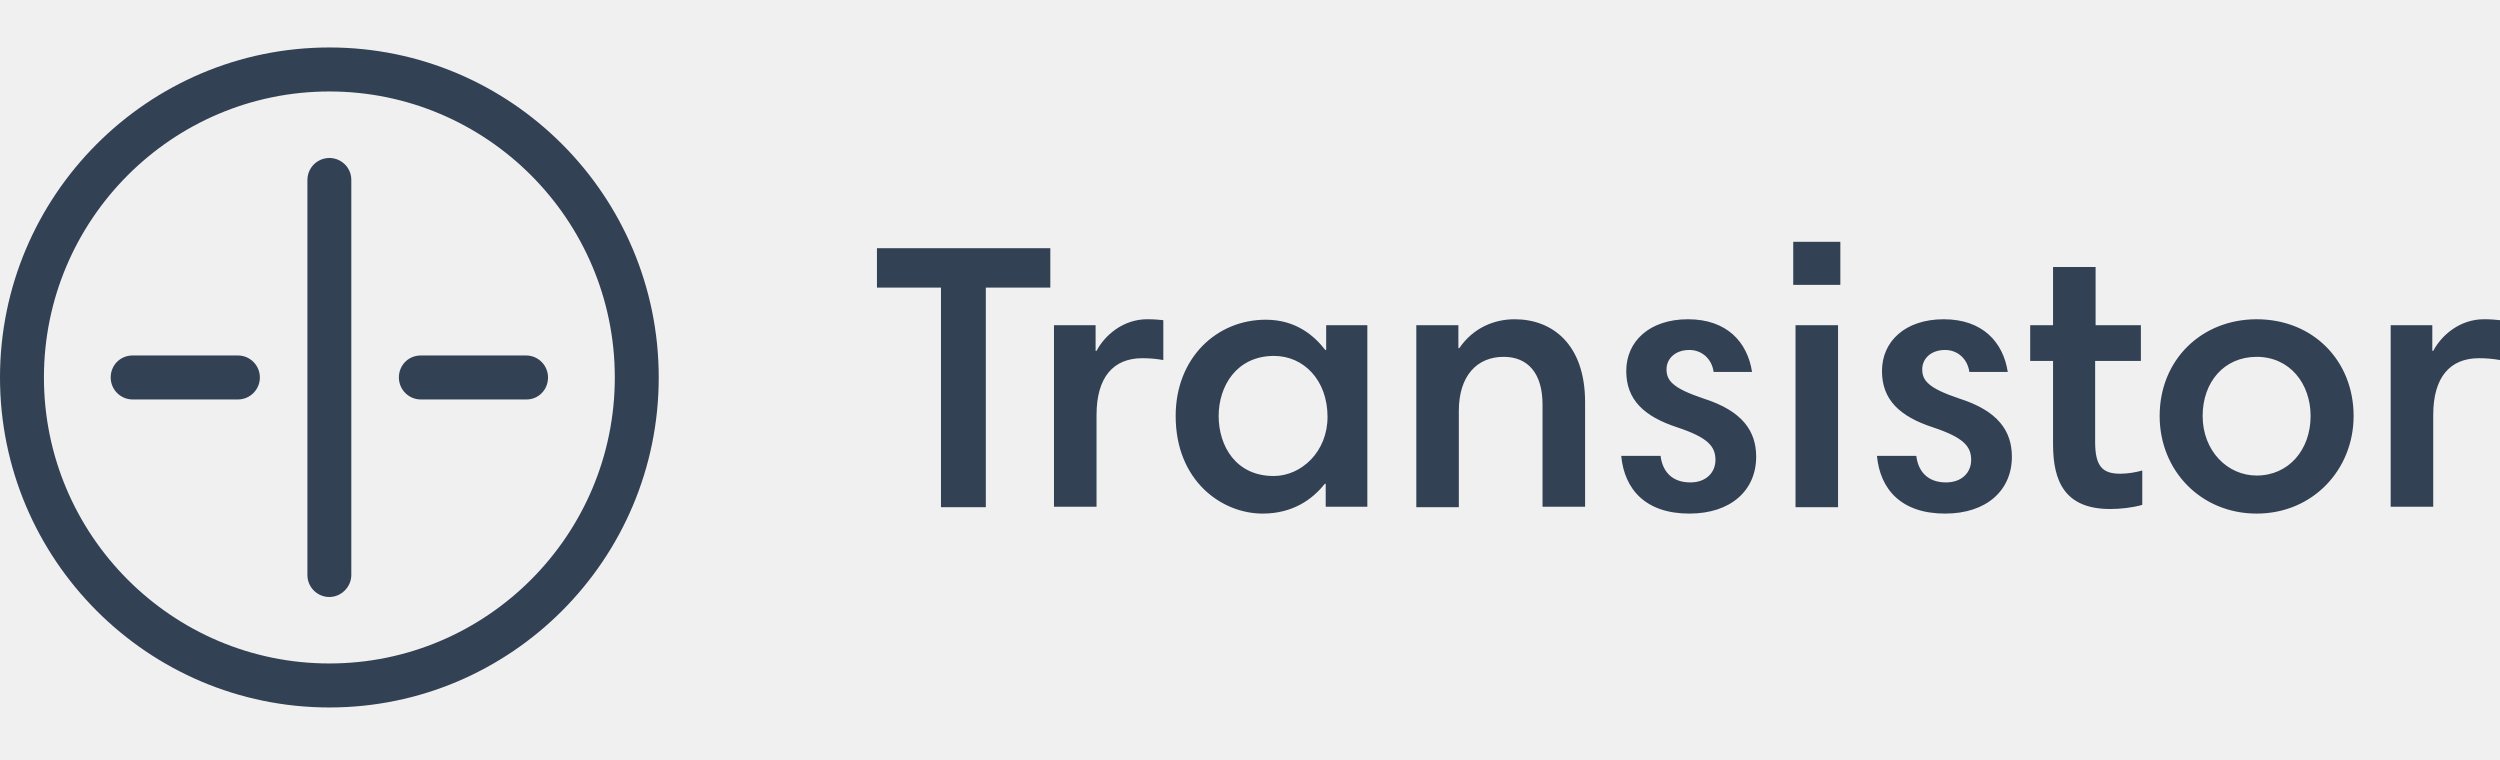
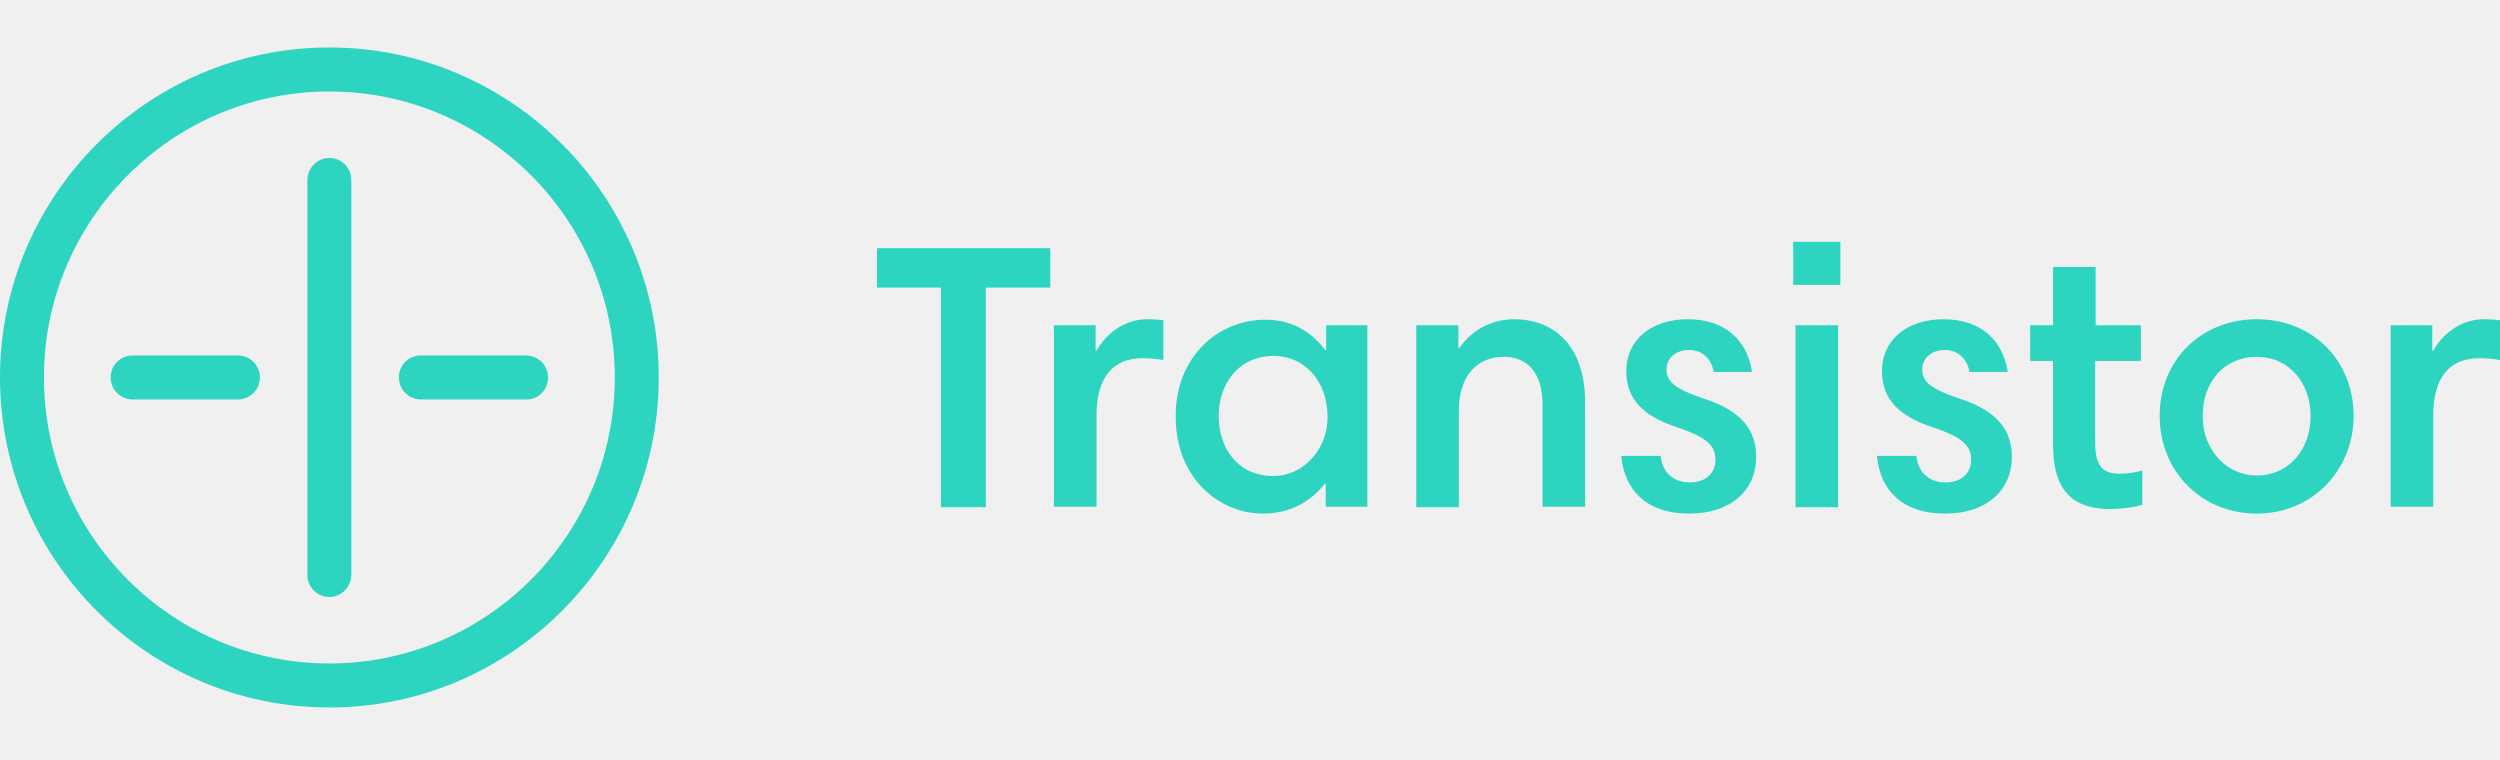
<svg xmlns="http://www.w3.org/2000/svg" width="158" height="48" fill="none">
-   <g clip-path="url(#a)" fill="#334155">
+   <g clip-path="url(#a)" fill="#2dd4bf">
    <path d="M55.423 18.178v-2.491H66.38v2.491h-4.076v13.875H59.47V18.178h-4.047Zm18.098 4.577a7.526 7.526 0 0 0-1.33-.116c-1.82 0-2.89 1.188-2.89 3.592v5.793h-2.69v-11.47h2.631v1.622h.058c.52-.985 1.677-2 3.21-2 .433 0 .722.03 1.011.059v2.52Zm12.866 9.269h-2.602v-1.448h-.058c-.78.985-2.024 1.883-3.932 1.883-2.573 0-5.493-2.057-5.493-6.17 0-3.65 2.573-6.083 5.695-6.083 1.908 0 3.065 1.013 3.76 1.911h.057v-1.564h2.602v11.471h-.03.001Zm-5.898-1.94c1.763 0 3.411-1.536 3.411-3.738 0-2.317-1.503-3.852-3.382-3.852-2.37 0-3.499 1.912-3.499 3.795 0 1.911 1.1 3.794 3.47 3.794v.001Zm9.021-9.531h2.66v1.449h.057c.896-1.304 2.226-1.825 3.498-1.825 2.371 0 4.453 1.564 4.453 5.243v6.604h-2.69v-6.46c0-1.97-.924-3.012-2.457-3.012-1.677 0-2.833 1.188-2.833 3.418v6.083H89.51v-11.5h.001Zm18.792 2.955c-.116-.84-.752-1.39-1.533-1.39-.925 0-1.445.579-1.445 1.216 0 .695.347 1.188 2.341 1.854 2.458.782 3.325 2.057 3.325 3.679 0 2.114-1.59 3.592-4.221 3.592-2.746 0-4.105-1.507-4.308-3.65h2.487c.115.956.694 1.68 1.879 1.68 1.012 0 1.59-.637 1.59-1.42 0-.868-.491-1.419-2.399-2.056-2.14-.695-3.239-1.767-3.239-3.563 0-1.883 1.475-3.273 3.903-3.273 2.458 0 3.759 1.448 4.048 3.33h-2.428v.001Zm5.03-8.227h2.978v2.723h-2.978v-2.723Zm.145 5.272h2.688v11.5h-2.688v-11.5Zm10.986 2.955c-.116-.84-.752-1.39-1.533-1.39-.925 0-1.445.579-1.445 1.216 0 .695.347 1.188 2.342 1.854 2.457.782 3.324 2.057 3.324 3.679 0 2.114-1.59 3.592-4.221 3.592-2.746 0-4.105-1.507-4.307-3.65h2.486c.116.956.694 1.68 1.879 1.68 1.012 0 1.59-.637 1.59-1.42 0-.868-.491-1.419-2.399-2.056-2.14-.695-3.238-1.767-3.238-3.563 0-1.883 1.474-3.273 3.903-3.273 2.457 0 3.758 1.448 4.047 3.33h-2.428v.001Zm3.845-2.955h1.445v-3.678h2.689v3.678h2.862v2.26h-2.891v5.127c0 1.564.492 1.999 1.59 1.999.463 0 .983-.087 1.388-.203v2.172c-.607.174-1.359.261-2.024.261-2.862 0-3.614-1.738-3.614-4.084v-5.272h-1.445v-2.26Zm14.311-.376c3.585 0 6.129 2.636 6.129 6.112 0 3.389-2.573 6.17-6.129 6.17-3.498 0-6.129-2.694-6.129-6.17 0-3.563 2.66-6.112 6.129-6.112Zm0 9.877c2.024 0 3.411-1.622 3.411-3.765 0-2.028-1.301-3.737-3.411-3.737-2.053 0-3.412 1.593-3.412 3.737 0 2.201 1.562 3.765 3.412 3.765Zm14.052-7.415c-1.822 0-2.891 1.188-2.891 3.592v5.793h-2.689v-11.47h2.631v1.622h.058c.52-.985 1.676-2 3.209-2 .433 0 .722.03 1.012.059v2.52a7.525 7.525 0 0 0-1.33-.116ZM20.816 37.731a1.39 1.39 0 0 1-1.388-1.39V11.37a1.389 1.389 0 0 1 2.369-.982c.26.26.406.614.406.982v24.97c0 .753-.636 1.39-1.387 1.39v.001Zm-5.783-12.484h-6.65a1.39 1.39 0 0 1-1.387-1.39c0-.783.607-1.391 1.388-1.391h6.65a1.39 1.39 0 1 1 0 2.78v.001Zm18.243 0h-6.678a1.39 1.39 0 0 1-1.388-1.39c0-.783.607-1.391 1.388-1.391h6.65a1.39 1.39 0 0 1 1.387 1.39c0 .782-.607 1.39-1.359 1.39v.001Z" />
    <path d="M20.816 44.712C9.338 44.712 0 35.356 0 23.856 0 12.356 9.338 3 20.816 3s20.816 9.356 20.816 20.856c0 11.5-9.338 20.856-20.816 20.856Zm0-38.931c-9.945 0-18.04 8.11-18.04 18.075s8.095 18.075 18.04 18.075c9.946 0 18.04-8.11 18.04-18.075S30.763 5.781 20.817 5.781h-.001Z" />
  </g>
  <defs>
    <clipPath id="a">
      <path fill="#fff" d="M0 0h158v48H0z" />
    </clipPath>
  </defs>
</svg>
